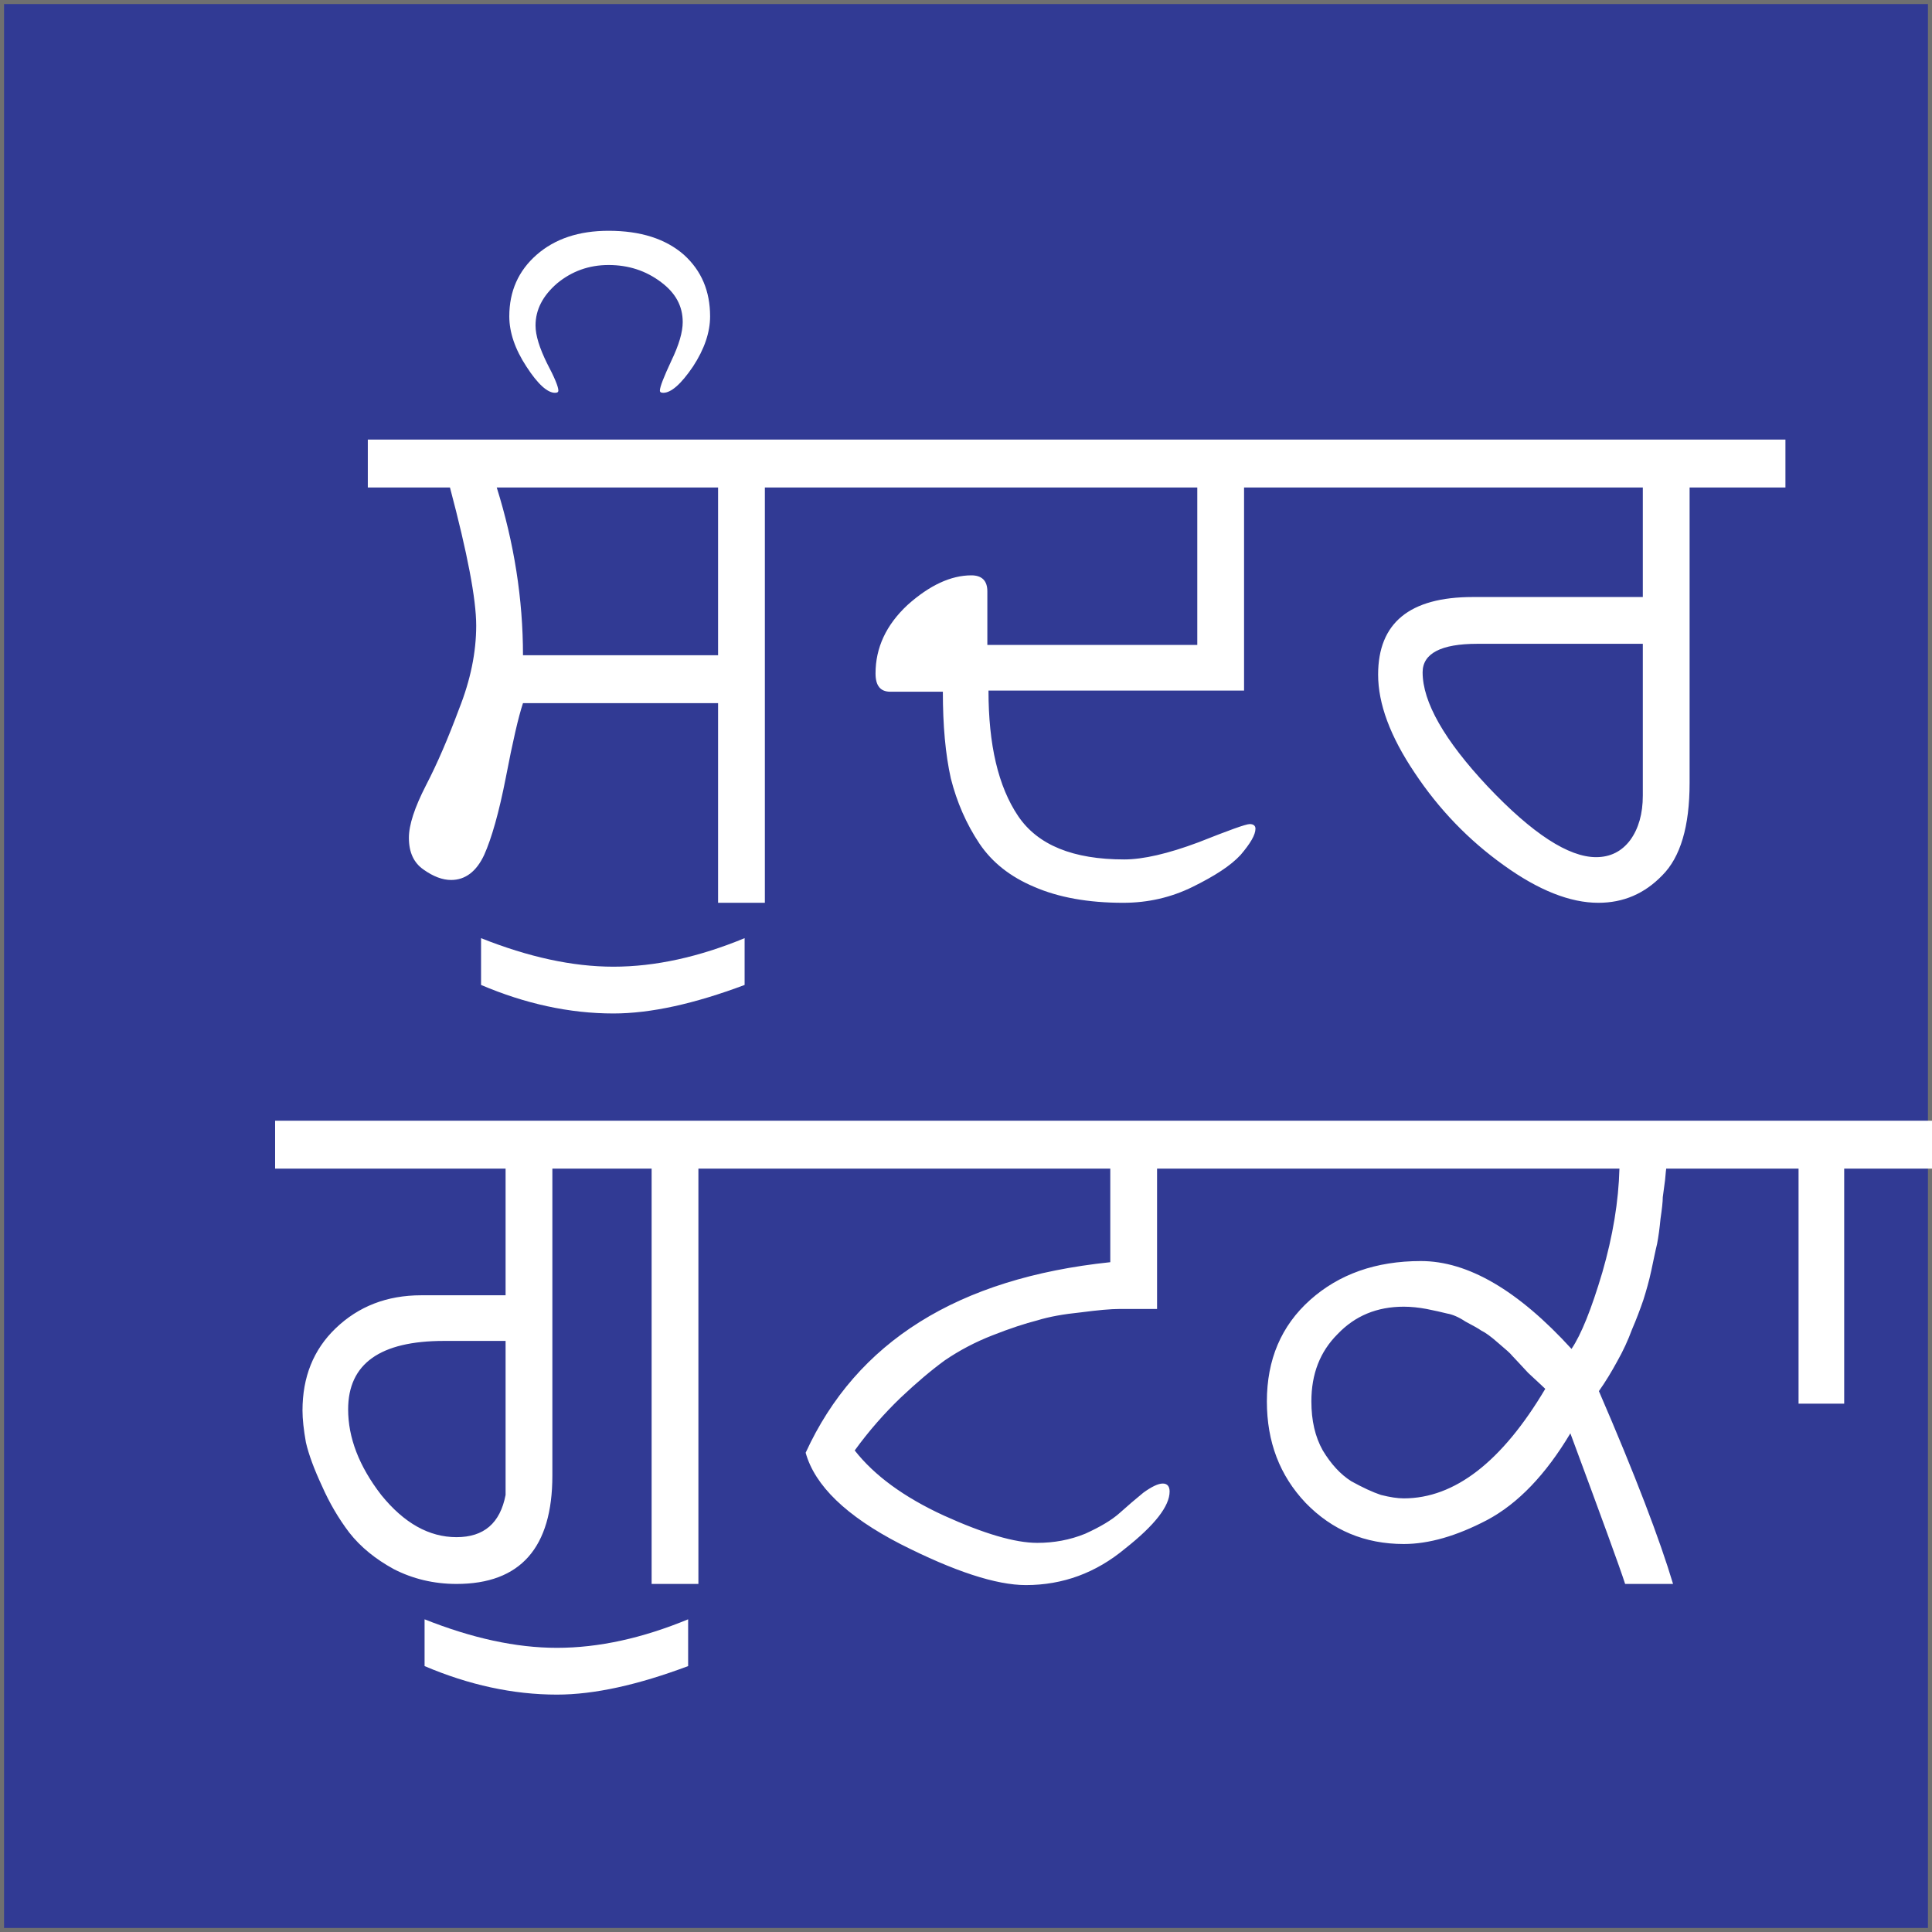
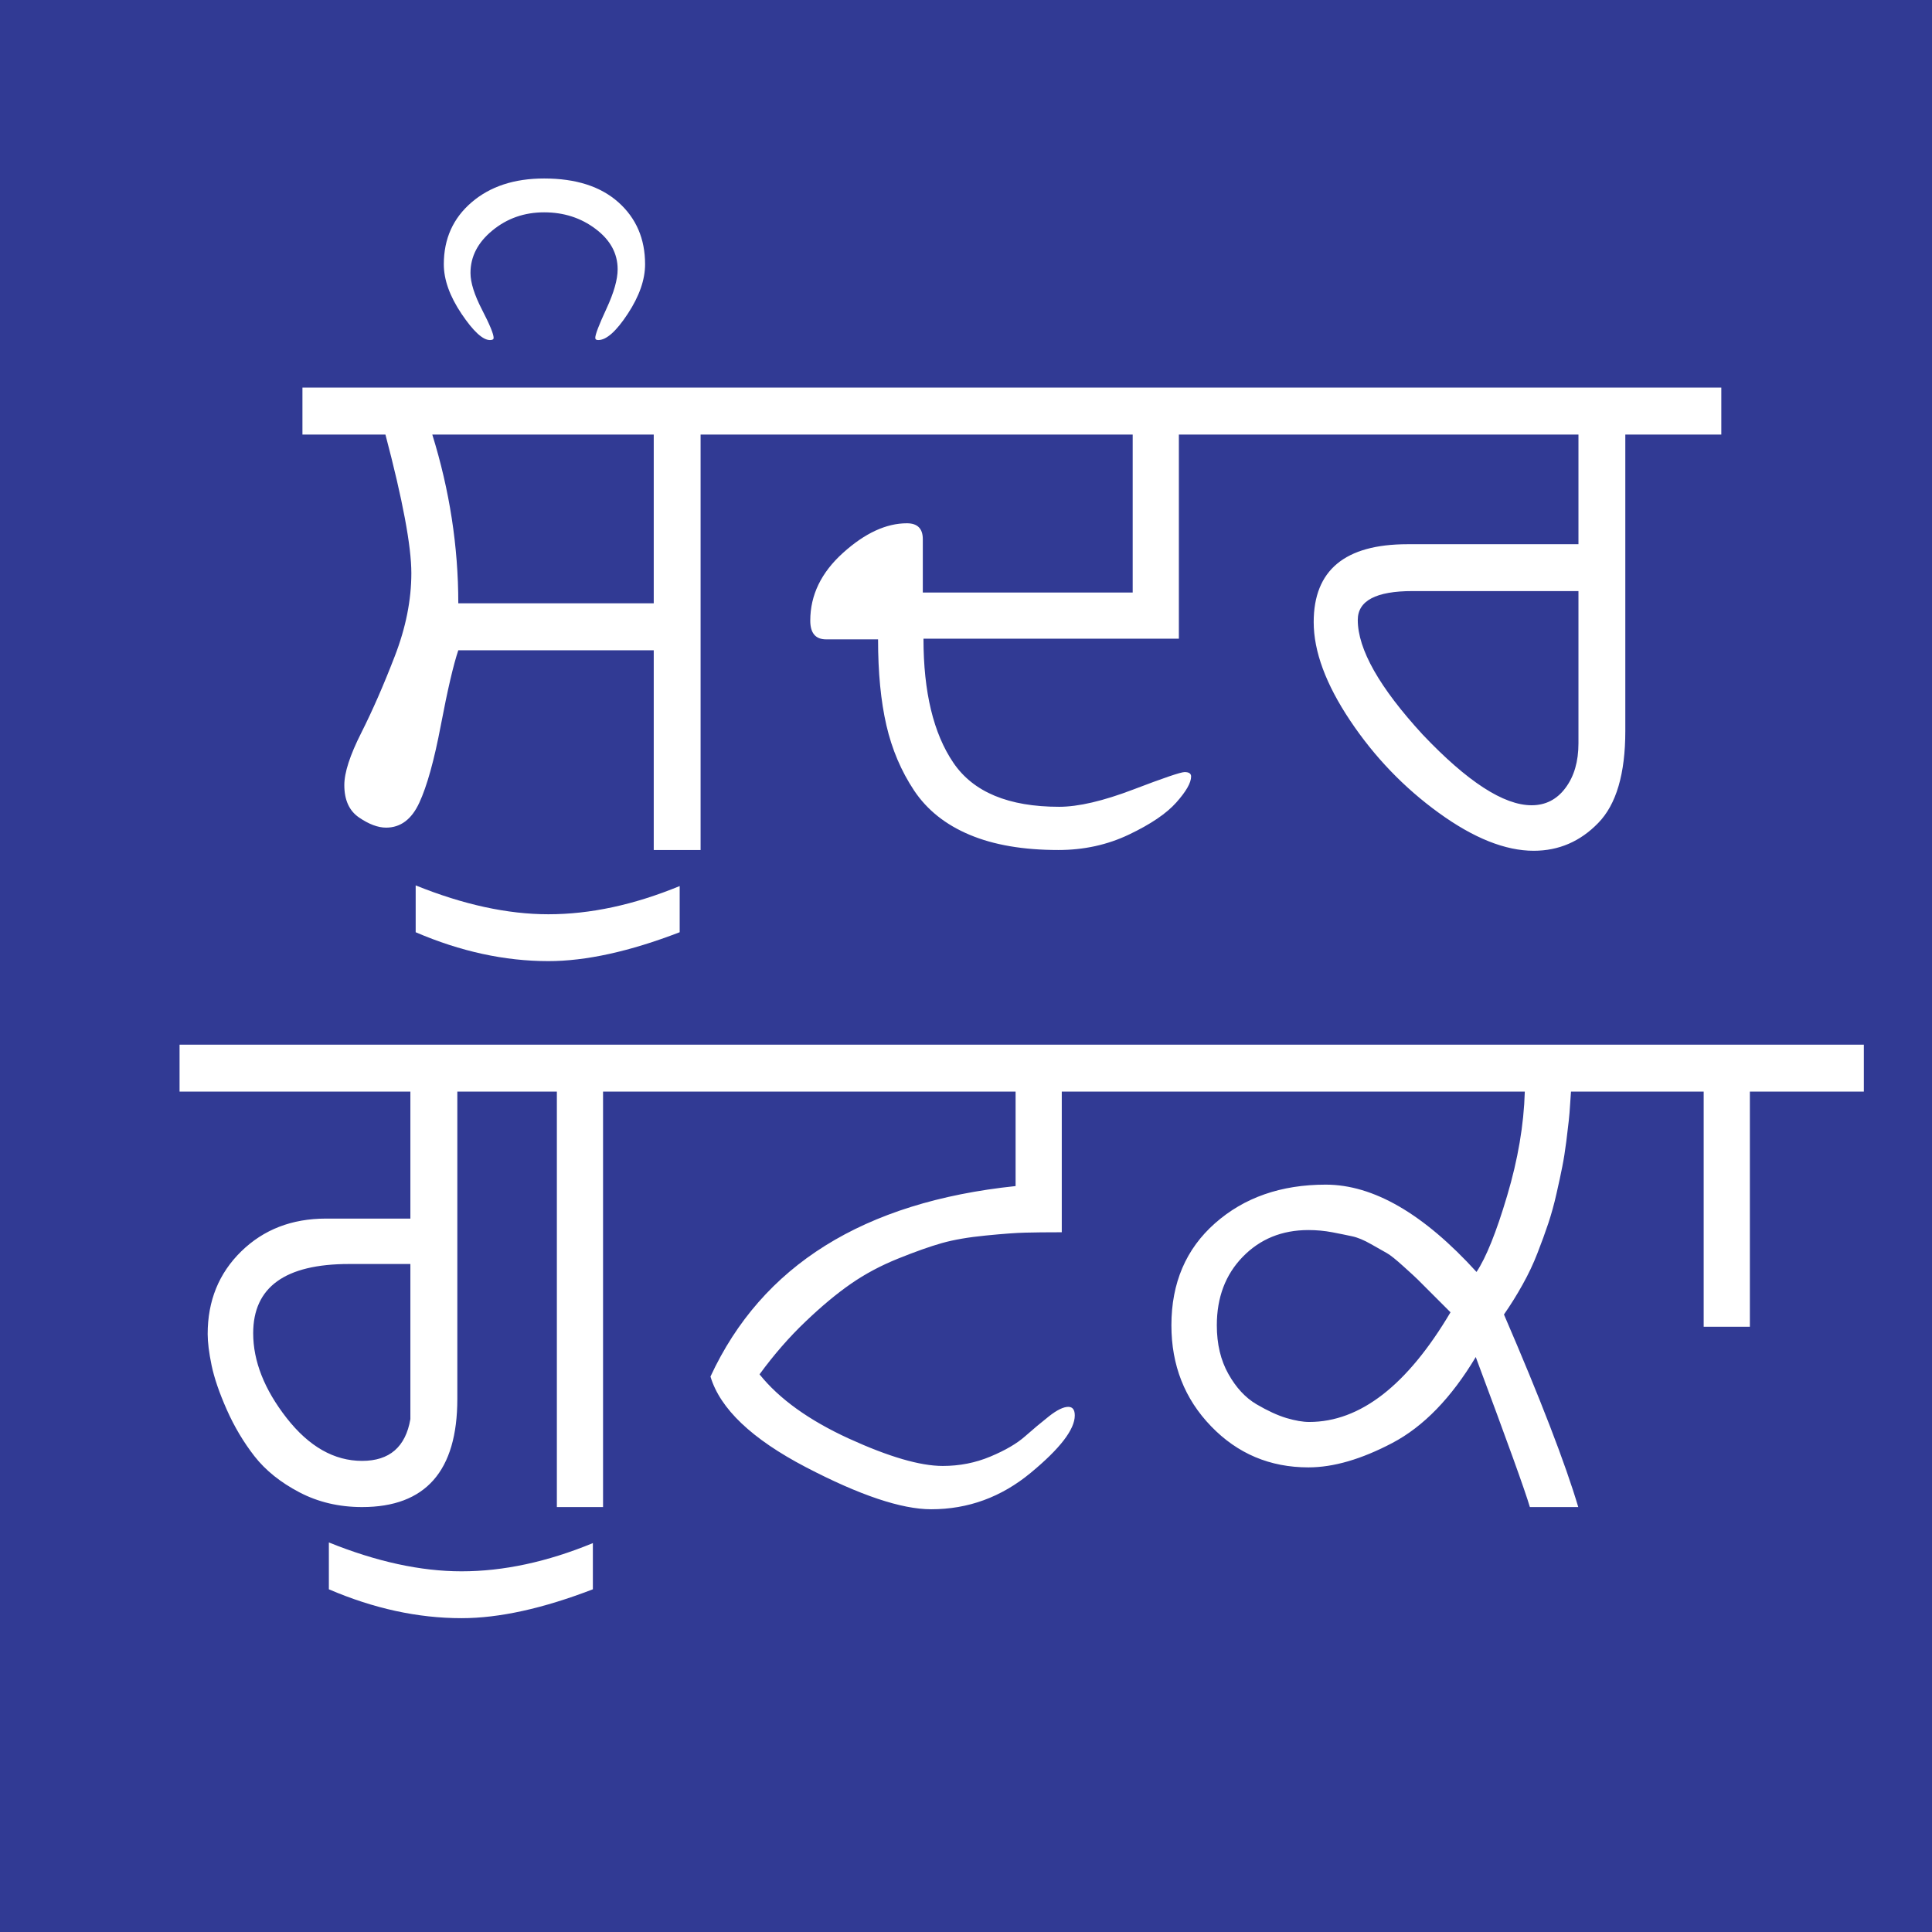
- <svg xmlns="http://www.w3.org/2000/svg" id="svg8" width="315.714" height="315.714" version="1.1" viewBox="0 0 83.533 83.533">
-   <g id="layer1" transform="translate(-102.4316,-60.00893)">
-     <flowRoot style="font-style:normal;font-weight:400;font-size:40px;line-height:1.25;font-family:sans-serif;letter-spacing:0;word-spacing:0;fill:#000;fill-opacity:1;stroke:none" id="flowRoot898" transform="scale(0.2645833)" xml:space="preserve">
-       <flowRegion id="flowRegion900">
-         <rect id="rect902" width="89.398" height="80.56" x="393.959" y="433.343" />
-       </flowRegion>
-       <flowPara id="flowPara904" />
-     </flowRoot>
-     <g id="g1317" transform="matrix(3.157143,0,0,3.157143,-220.9595,-291.74)">
-       <g id="Rectangle_1" data-name="Rectangle 1" transform="matrix(0.05535216,0,0,0.05535216,102.4316,111.4137)" style="fill:#313a94;stroke:#707070;stroke-width:1">
-         <rect id="rect882" width="478" height="478" x="0" y="0" style="stroke:none" />
-         <rect id="rect884" width="477" height="477" x=".5" y=".5" style="fill:none" />
-       </g>
-       <flowRoot id="flowRoot917" transform="scale(0.2645833)" xml:space="preserve" style="font-style:normal;font-weight:400;font-size:40px;line-height:1.25;font-family:sans-serif;letter-spacing:0;word-spacing:0;fill:#000;fill-opacity:1;stroke:none">
-         <flowRegion id="flowRegion919">
-           <rect id="rect921" width="80.055" height="64.902" x="399.768" y="440.667" />
-         </flowRegion>
-         <flowPara id="flowPara923" style="fill:#fff">ਸੁੰਦਰ ਗੁਟਕਾ ਸੁੰਦਰ ਗੁਟਕਾ</flowPara>
-       </flowRoot>
-       <flowRoot id="flowRoot925" transform="matrix(0.2645833,0,0,0.2645833,43.63175,5.278573)" xml:space="preserve" style="font-style:normal;font-weight:400;font-size:40px;line-height:1.25;font-family:sans-serif;text-align:center;letter-spacing:0;word-spacing:0;text-anchor:middle;fill:#fff;fill-opacity:1;stroke:none">
-         <flowRegion id="flowRegion927" style="text-align:center;text-anchor:middle;fill:#fff">
-           <rect id="rect929" width="99.895" height="99.895" x="222.235" y="401.141" style="text-align:center;text-anchor:middle;fill:#fff" />
-         </flowRegion>
-         <flowPara id="flowPara931" style="font-size:32px;line-height:0;text-align:center;text-anchor:middle" />
-         <flowPara id="flowPara933" style="font-size:32px;line-height:0;text-align:center;text-anchor:middle" />
-       </flowRoot>
-       <text style="font-style:normal;font-weight:400;font-size:10.583px;line-height:1.25;font-family:sans-serif;letter-spacing:0;word-spacing:0;fill:#fff;fill-opacity:1;stroke:none;stroke-width:.265" id="text951" x="107.53" y="123.277" xml:space="preserve">
-         <tspan id="tspan949" x="107.53" y="123.277" style="font-size:9.878px;fill:#fff;stroke-width:.265">ਸੁੰਦਰ</tspan>
-       </text>
-       <text style="font-style:normal;font-weight:400;font-size:10.583px;line-height:1.25;font-family:sans-serif;letter-spacing:0;word-spacing:0;fill:#fff;fill-opacity:1;stroke:none;stroke-width:.265" id="text955" x="106.261" y="132.607" xml:space="preserve">
-         <tspan id="tspan953" x="106.261" y="132.607" style="font-size:9.878px;fill:#fff;stroke-width:.265">ਗੁਟਕਾ</tspan>
-       </text>
-     </g>
-   </g>
+ <svg xmlns="http://www.w3.org/2000/svg" id="svg8" viewBox="0 0 315.71 315.71">
+   <defs>
+     <style>.cls-1{fill:#313a94;}.cls-2{isolation:isolate;font-size:117.87px;fill:#fff;font-family:GurmukhiMN, Gurmukhi MN;}</style>
+   </defs>
+   <rect id="rect882" class="cls-1" width="315.71" height="315.71" />
+   <text class="cls-2" transform="translate(50.25 133.01)">ਸੁੰਦਰ</text>
+   <text class="cls-2" transform="translate(30.17 240.38)">ਗੁਟਕਾ</text>
</svg>
